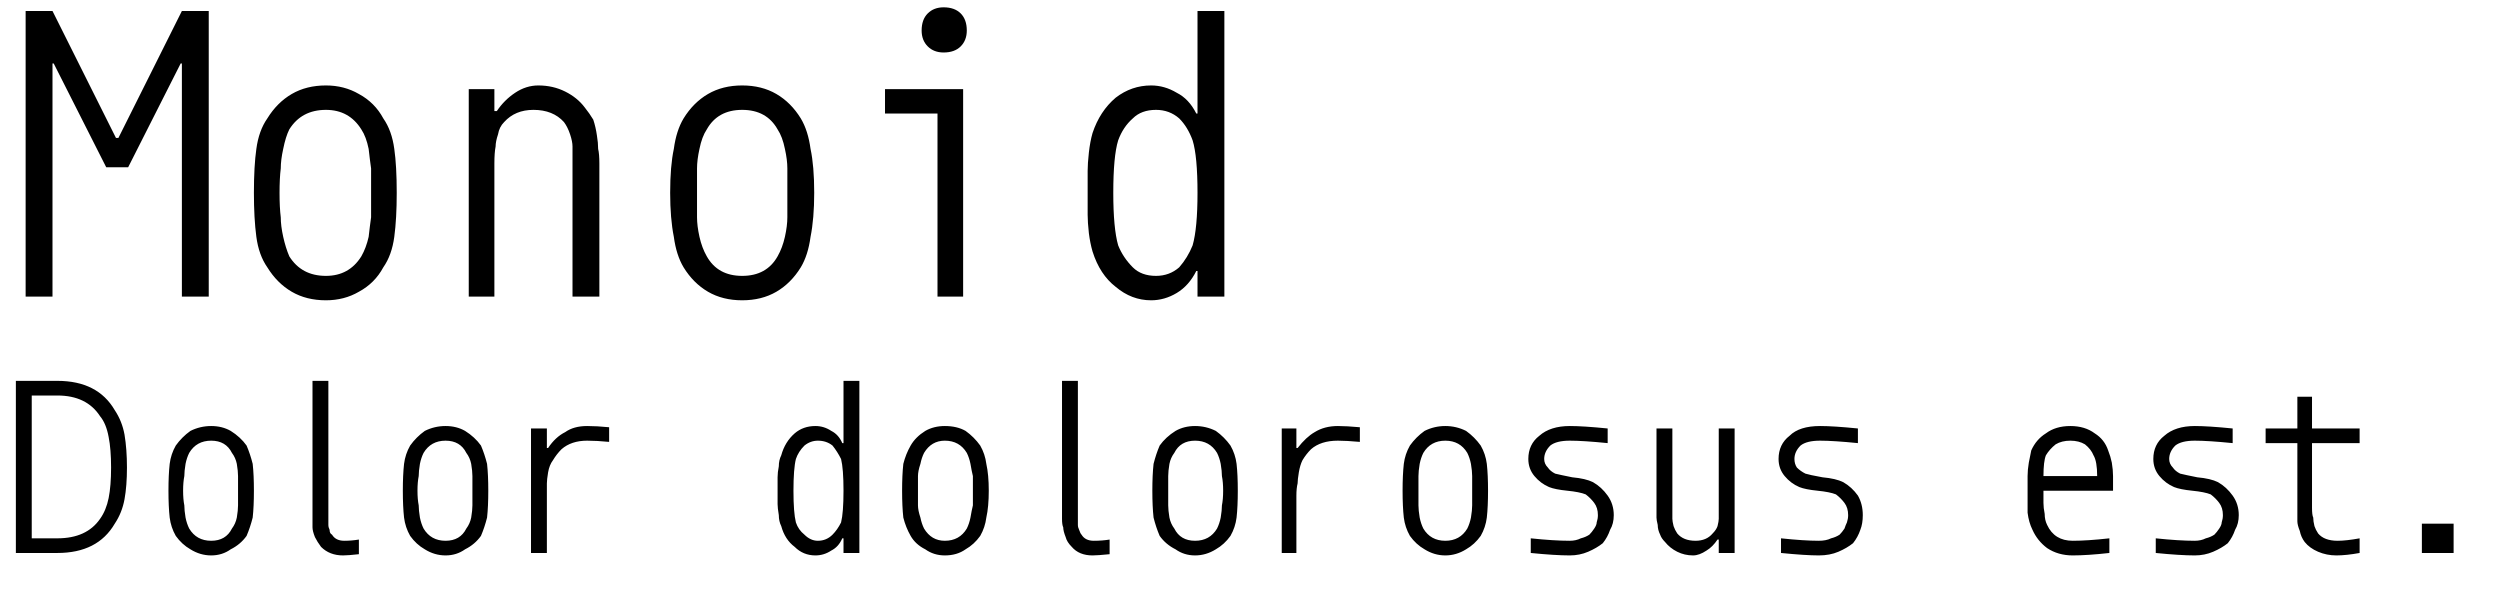
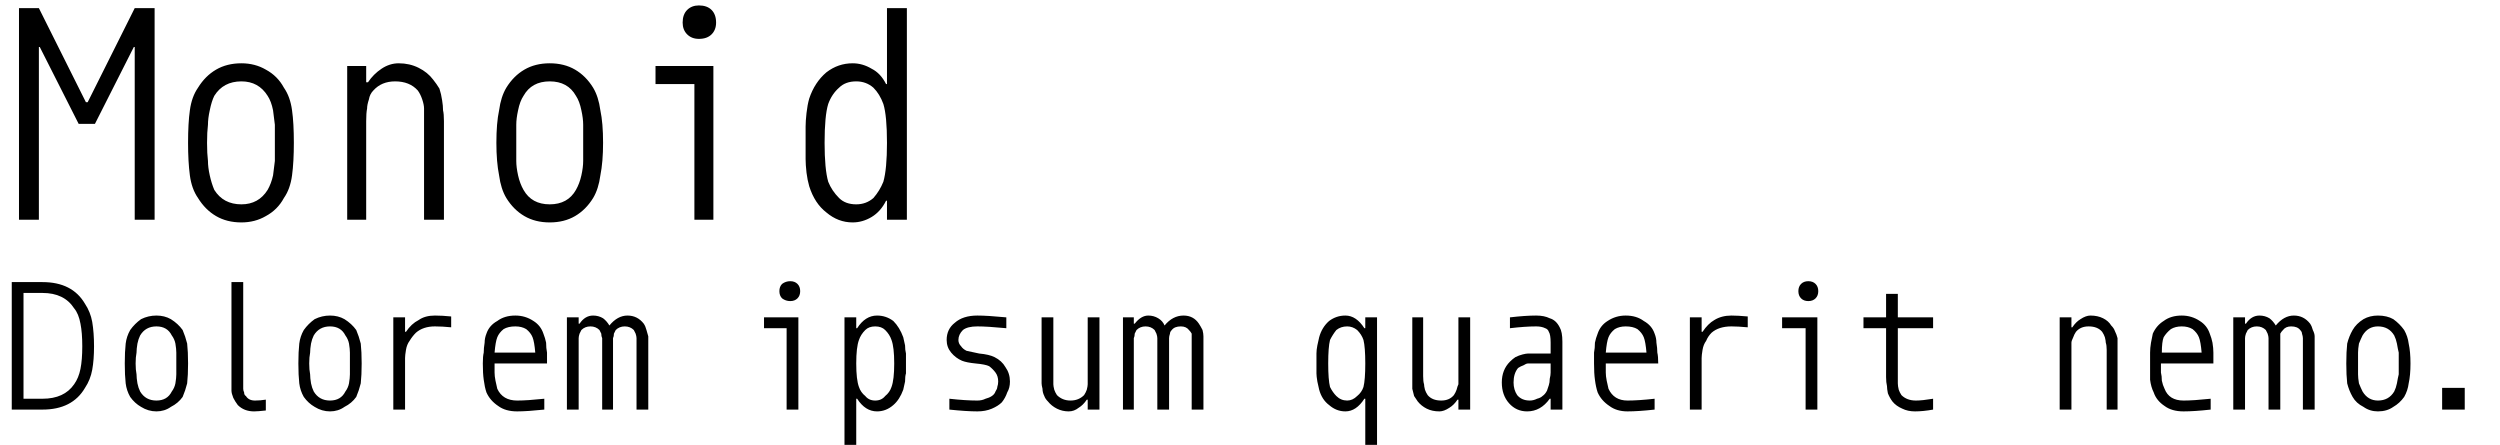
- <svg xmlns="http://www.w3.org/2000/svg" width="2048" height="492" viewBox="0 0 2048 492">
-   <path d="m43 243h-22v-234h22l52 104h2l52-104h22v234h-22v-191h-1l-43 85h-18l-43-85h-1zm196-166q12-7 28-7 15 0 27 7 13 7 20 20 7 10 9 25 2 14 2 36 0 21-2 36t-9 25q-7 13-20 20-12 7-27 7-16 0-28-7t-20-20q-7-10-9-25t-2-36q0-22 2-36 2-15 9-25 8-13 20-20zm57 29q-10-16-29-16-20 0-30 16-3 6-5 16-2 9-2 16-1 8-1 20t1 20q0 7 2 16t5 16q10 16 30 16 19 0 29-16 4-7 6-16 1-9 2-16 0-8 0-20t0-20q-1-7-2-16-2-10-6-16zm145-36q12 0 22 5t16 13q4 5 7 10 2 6 3 13 1 6 1 11 1 4 1 12v109h-22v-109q0-9 0-14 0-4-2-10t-5-10q-9-10-25-10-15 0-24 10-4 4-5 10-2 6-2 10-1 5-1 14v109h-21v-170h21v18h2q6-9 15-15t19-6zm139 7q12-7 28-7t28 7 20 20q6 10 8 25 3 14 3 36 0 21-3 36-2 15-8 25-8 13-20 20t-28 7-28-7-20-20q-6-10-8-25-3-15-3-36 0-22 3-36 2-15 8-25 8-13 20-20zm57 29q-9-16-29-16t-29 16q-4 6-6 16-2 9-2 16 0 8 0 20t0 20q0 7 2 16t6 16q9 16 29 16t29-16q4-7 6-16t2-16q0-8 0-20t0-20q0-7-2-16-2-10-6-16zm123-95q5-5 13-5 9 0 14 5t5 14q0 8-5 13t-14 5q-8 0-13-5t-5-13q0-9 5-14zm8 232v-150h-43v-20h64v170zm175-173q11 0 21 6 10 5 16 17h1v-84h22v234h-22v-21h-1q-6 12-16 18t-21 6q-16 0-29-11-13-10-19-29-2-7-3-15-1-9-1-15t0-18 0-18 1-15 3-16q6-18 19-29 13-10 29-10zm23 27q-8-7-19-7-12 0-19 7-8 7-12 18-4 13-4 43 0 29 4 43 4 10 12 18 7 7 19 7 11 0 19-7 7-8 11-18 4-14 4-43 0-30-4-43-4-11-11-18zm-919 215q33 0 47 24 6 9 8 20 2 12 2 27t-2 26-8 20q-14 24-47 24h-34v-141zm42 96q2-10 2-25t-2-25q-2-11-7-17-11-17-35-17h-21v117h21q24 0 35-16 5-7 7-17zm67-55q8-4 17-4t16 4q8 5 13 12 3 7 5 15 1 9 1 22t-1 22q-2 8-5 15-5 7-13 11-7 5-16 5t-17-5q-7-4-12-11-4-7-5-15-1-9-1-22t1-22q1-8 5-15 5-7 12-12zm34 18q-5-10-17-10t-18 10q-2 4-3 9-1 6-1 10-1 5-1 12t1 12q0 4 1 10 1 5 3 9 6 10 18 10t17-10q3-4 4-9 1-6 1-10 0-5 0-12t0-12q0-4-1-10-1-5-4-9zm104 83q-9 1-13 1-11 0-18-7-3-4-5-8-2-5-2-8 0-2 0-7v-113h13v113q0 3 0 5t1 4q0 3 2 4 3 5 10 5 6 0 12-1zm54-101q8-4 17-4t16 4q8 5 13 12 3 7 5 15 1 9 1 22t-1 22q-2 8-5 15-5 7-13 11-7 5-16 5t-17-5q-7-4-12-11-4-7-5-15-1-9-1-22t1-22q1-8 5-15 5-7 12-12zm34 18q-5-10-17-10t-18 10q-2 4-3 9-1 6-1 10-1 5-1 12t1 12q0 4 1 10 1 5 3 9 6 10 18 10t17-10q3-4 4-9 1-6 1-10 0-5 0-12t0-12q0-4-1-10-1-5-4-9zm99-10q-13 0-21 7-4 4-7 9-3 4-4 10t-1 9q0 4 0 10v47h-13v-102h13v16h1q6-9 14-13 7-5 18-5 8 0 18 1v12q-10-1-18-1zm187-12q7 0 13 4 6 3 9 10h1v-51h13v141h-13v-12h-1q-3 7-9 10-6 4-13 4-10 0-17-7-8-6-11-17-2-4-2-9-1-6-1-9 0-4 0-11t0-11 1-9q0-5 2-9 3-11 11-18 7-6 17-6zm14 16q-5-4-12-4-6 0-11 4-5 5-7 11-2 8-2 26t2 26q2 6 7 10 5 5 11 5 7 0 12-5 4-4 7-10 2-8 2-26t-2-26q-3-6-7-11zm76-12q7-4 16-4 10 0 17 4 7 5 12 12 4 7 5 15 2 9 2 22t-2 22q-1 8-5 15-5 7-12 11-7 5-17 5-9 0-16-5-8-4-12-11t-6-15q-1-9-1-22t1-22q2-8 6-15t12-12zm34 18q-6-10-18-10-11 0-17 10-2 4-3 9-2 6-2 10 0 5 0 12t0 12q0 4 2 10 1 5 3 9 6 10 17 10 12 0 18-10 2-4 3-9 1-6 2-10 0-5 0-12t0-12q-1-4-2-10-1-5-3-9zm117 83q-10 1-14 1-11 0-17-7-4-4-5-8-2-5-2-8-1-2-1-7v-113h13v113q0 3 0 5t1 4q1 3 2 4 3 5 10 5t13-1zm54-101q7-4 16-4t17 4q7 5 12 12 4 7 5 15 1 9 1 22t-1 22q-1 8-5 15-5 7-12 11-8 5-17 5t-16-5q-8-4-13-11-3-7-5-15-1-9-1-22t1-22q2-8 5-15 5-7 13-12zm34 18q-6-10-18-10t-17 10q-3 4-4 9-1 6-1 10 0 5 0 12t0 12q0 4 1 10 1 5 4 9 5 10 17 10t18-10q2-4 3-9 1-6 1-10 1-5 1-12t-1-12q0-4-1-10-1-5-3-9zm99-10q-14 0-22 7-4 4-7 9-2 4-3 10t-1 9q-1 4-1 10v47h-12v-102h12v16h1q7-9 14-13 8-5 19-5 7 0 18 1v12q-11-1-18-1zm71-8q8-4 17-4t17 4q7 5 12 12 4 7 5 15 1 9 1 22t-1 22q-1 8-5 15-5 7-12 11-8 5-17 5t-17-5q-7-4-12-11-4-7-5-15-1-9-1-22t1-22q1-8 5-15 5-7 12-12zm35 18q-6-10-18-10t-18 10q-2 4-3 9-1 6-1 10 0 5 0 12t0 12q0 4 1 10 1 5 3 9 6 10 18 10t18-10q2-4 3-9 1-6 1-10 0-5 0-12t0-12q0-4-1-10-1-5-3-9zm84 84q-12 0-32-2v-12q19 2 32 2 5 0 9-2 4-1 7-3 2-2 4-5t2-5q1-3 1-6 0-6-3-10t-7-7q-5-2-15-3t-15-3q-7-3-12-9t-5-14q0-12 9-19 9-8 25-8 11 0 31 2v12q-20-2-31-2t-16 4q-5 5-5 11 0 4 3 7 2 3 6 5 4 1 14 3 11 1 17 4 7 4 12 11t5 16q0 7-3 12-2 6-6 11-5 4-12 7t-15 3zm101 0q-7 0-13-3t-10-8q-3-3-4-6-2-4-2-8-1-4-1-6 0-3 0-8v-65h13v65q0 6 0 9 0 2 1 6 1 3 3 6 5 6 15 6 9 0 14-6 3-3 4-6 1-4 1-6 0-3 0-9v-65h13v102h-13v-11h-1q-4 6-9 9-6 4-11 4zm103 0q-11 0-31-2v-12q19 2 31 2 6 0 10-2 4-1 7-3 2-2 4-5 1-3 2-5 1-3 1-6 0-6-3-10t-7-7q-5-2-15-3t-15-3q-7-3-12-9t-5-14q0-12 9-19 8-8 25-8 11 0 31 2v12q-20-2-31-2t-16 4q-5 5-5 11 0 4 2 7 3 3 7 5 3 1 14 3 11 1 17 4 7 4 12 11 4 7 4 16 0 7-2 12-2 6-6 11-5 4-12 7t-16 3zm218-91q-5-3-12-3t-12 3q-5 4-8 9-2 5-2 17h44q0-12-3-17-2-5-7-9zm-32-9q8-6 20-6t20 6q8 5 11 14 2 5 3 10 1 6 1 11 0 4 0 12h-57q0 7 0 10 0 4 1 9 0 5 2 9 6 13 21 13 12 0 30-2v12q-18 2-30 2t-21-6q-8-6-12-15-3-6-4-14 0-7 0-18 0-8 0-12 0-5 1-11 1-5 2-10 4-9 12-14zm122 100q-12 0-32-2v-12q19 2 32 2 5 0 9-2 4-1 7-3 2-2 4-5t2-5q1-3 1-6 0-6-3-10t-7-7q-5-2-15-3t-15-3q-7-3-12-9t-5-14q0-12 9-19 9-8 25-8 11 0 31 2v12q-20-2-31-2t-16 4q-5 5-5 11 0 4 3 7 2 3 6 5 4 1 14 3 11 1 17 4 7 4 12 11t5 16q0 7-3 12-2 6-6 11-5 4-12 7t-15 3zm135-2q-11 2-19 2t-15-3-11-8q-3-4-4-9-2-5-2-8 0-4 0-10v-54h-26v-12h26v-26h12v26h39v12h-39v53q0 6 1 8 0 3 1 7 1 3 3 6 5 6 16 6 7 0 18-2zm51-24h26v24h-26z" />
+ <svg xmlns="http://www.w3.org/2000/svg" width="2765" height="492" viewBox="0 0 2765 492">
+   <path d="m43 243h-22v-234h22l52 104h2l52-104h22v234h-22v-191h-1l-43 85h-18l-43-85h-1zm196-166q12-7 28-7 15 0 27 7 13 7 20 20 7 10 9 25 2 14 2 36 0 21-2 36t-9 25q-7 13-20 20-12 7-27 7-16 0-28-7t-20-20q-7-10-9-25t-2-36q0-22 2-36 2-15 9-25 8-13 20-20zm57 29q-10-16-29-16-20 0-30 16-3 6-5 16-2 9-2 16-1 8-1 20t1 20q0 7 2 16t5 16q10 16 30 16 19 0 29-16 4-7 6-16 1-9 2-16 0-8 0-20t0-20q-1-7-2-16-2-10-6-16zm145-36q12 0 22 5t16 13q4 5 7 10 2 6 3 13 1 6 1 11 1 4 1 12v109h-22v-109q0-9 0-14 0-4-2-10t-5-10q-9-10-25-10-15 0-24 10-4 4-5 10-2 6-2 10-1 5-1 14v109h-21v-170h21v18h2q6-9 15-15t19-6zm139 7q12-7 28-7t28 7 20 20q6 10 8 25 3 14 3 36 0 21-3 36-2 15-8 25-8 13-20 20t-28 7-28-7-20-20q-6-10-8-25-3-15-3-36 0-22 3-36 2-15 8-25 8-13 20-20zm57 29q-9-16-29-16t-29 16q-4 6-6 16-2 9-2 16 0 8 0 20t0 20q0 7 2 16t6 16q9 16 29 16t29-16q4-7 6-16t2-16q0-8 0-20t0-20q0-7-2-16-2-10-6-16zm123-95q5-5 13-5 9 0 14 5t5 14q0 8-5 13t-14 5q-8 0-13-5t-5-13q0-9 5-14zm8 232v-150h-43v-20h64v170zm175-173q11 0 21 6 10 5 16 17h1v-84h22v234h-22v-21h-1q-6 12-16 18t-21 6q-16 0-29-11-13-10-19-29-2-7-3-15-1-9-1-15t0-18 0-18 1-15 3-16q6-18 19-29 13-10 29-10zm23 27q-8-7-19-7-12 0-19 7-8 7-12 18-4 13-4 43 0 29 4 43 4 10 12 18 7 7 19 7 11 0 19-7 7-8 11-18 4-14 4-43 0-30-4-43-4-11-11-18zm-919 215q33 0 47 24 6 9 8 20 2 12 2 27t-2 26-8 20q-14 24-47 24h-34v-141zm42 96q2-10 2-25t-2-25q-2-11-7-17-11-17-35-17h-21v117h21q24 0 35-16 5-7 7-17zm67-55q8-4 17-4t16 4q8 5 13 12 3 7 5 15 1 9 1 22t-1 22q-2 8-5 15-5 7-13 11-7 5-16 5t-17-5q-7-4-12-11-4-7-5-15-1-9-1-22t1-22q1-8 5-15 5-7 12-12zm34 18q-5-10-17-10t-18 10q-2 4-3 9-1 6-1 10-1 5-1 12t1 12q0 4 1 10 1 5 3 9 6 10 18 10t17-10q3-4 4-9 1-6 1-10 0-5 0-12t0-12q0-4-1-10-1-5-4-9zm104 83q-9 1-13 1-11 0-18-7-3-4-5-8-2-5-2-8 0-2 0-7v-113h13v113q0 3 0 5t1 4q0 3 2 4 3 5 10 5 6 0 12-1zm54-101q8-4 17-4t16 4q8 5 13 12 3 7 5 15 1 9 1 22t-1 22q-2 8-5 15-5 7-13 11-7 5-16 5t-17-5q-7-4-12-11-4-7-5-15-1-9-1-22t1-22q1-8 5-15 5-7 12-12zm34 18q-5-10-17-10t-18 10q-2 4-3 9-1 6-1 10-1 5-1 12t1 12q0 4 1 10 1 5 3 9 6 10 18 10t17-10q3-4 4-9 1-6 1-10 0-5 0-12t0-12q0-4-1-10-1-5-4-9zm99-10q-13 0-21 7-4 4-7 9-3 4-4 10t-1 9q0 4 0 10v47h-13v-102h13v16h1q6-9 14-13 7-5 18-5 8 0 18 1v12q-10-1-18-1zm101 3q-5-3-12-3-8 0-13 3-5 4-7 9t-3 17h45q-1-12-3-17t-7-9zm-32-9q8-6 20-6 11 0 20 6 8 5 11 14 2 5 3 10 0 6 1 11 0 4 0 12h-58q0 7 0 10 0 4 1 9t2 9q6 13 22 13 11 0 30-2v12q-19 2-30 2-13 0-21-6-9-6-13-15-2-6-3-14-1-7-1-18 0-8 1-12 0-5 1-11 0-5 2-10 3-9 12-14zm106-6q6 0 11 3 4 3 7 8 9-11 20-11t18 9q2 3 3 7t2 7q0 3 0 8v73h-13v-73q0-4 0-6t-1-5q-1-2-2-4-4-4-10-4t-10 4q-1 2-2 4 0 3-1 5 0 2 0 6v73h-12v-73q0-4 0-6-1-2-1-5-1-2-2-4-4-4-10-4t-10 4q-1 2-2 4-1 3-1 5t0 6v73h-13v-102h13v7h1q6-9 15-9zm209-35q4-3 9-3t8 3 3 8-3 8-8 3-9-3q-3-3-3-8t3-8zm5 139v-90h-25v-12h38v102zm100 2q-13 0-22-14h-1v51h-13v-141h13v12h1q9-14 22-14 10 0 18 6 7 7 11 18 1 4 2 9 0 5 1 9 0 4 0 11t0 11q-1 3-1 9-1 5-2 9-4 11-11 17-8 7-18 7zm-13-17q4 5 11 5t11-5q5-4 7-10 3-8 3-26t-3-26q-2-6-7-11-4-4-11-4t-11 4q-5 5-7 11-3 8-3 26t3 26q2 6 7 10zm124 17q-12 0-31-2v-12q18 2 31 2 5 0 9-2 4-1 7-3t4-5q2-3 2-5 1-3 1-6 0-6-3-10t-7-7q-4-2-15-3-10-1-15-3-7-3-12-9t-5-14q0-12 9-19 9-8 25-8 11 0 32 2v12q-21-2-32-2t-16 4q-5 5-5 11 0 4 3 7 2 3 6 5 4 1 14 3 11 1 17 4 8 4 12 11 5 7 5 16 0 7-3 12-2 6-6 11-4 4-11 7t-16 3zm101 0q-7 0-13-3t-10-8q-3-3-4-6-2-4-2-8-1-4-1-6 0-3 0-8v-65h13v65q0 6 0 9 0 2 1 6 1 3 3 6 6 6 15 6t15-6q2-3 3-6 1-4 1-6 0-3 0-9v-65h13v102h-13v-11h-1q-4 6-9 9-5 4-11 4zm88-106q6 0 11 3t7 8q9-11 21-11 11 0 17 9 2 3 4 7 1 4 1 7t0 8v73h-13v-73q0-4 0-6t0-5q-1-2-3-4-3-4-9-4-7 0-10 4-2 2-2 4-1 3-1 5t0 6v73h-13v-73q0-4 0-6t-1-5q-1-2-2-4-4-4-10-4t-10 4q-1 2-2 4 0 3-1 5 0 2 0 6v73h-12v-102h12v7h1q7-9 15-9zm218 106q-10 0-18-7-8-6-11-17-1-4-2-9-1-6-1-9 0-4 0-11t0-11 1-9 2-9q3-11 11-18 8-6 18-6 12 0 21 14h1v-12h13v141h-13v-51h-1q-9 14-21 14zm-10-17q5 5 12 5 6 0 11-5 5-4 7-10 2-8 2-26t-2-26q-2-6-7-11-5-4-11-4-7 0-12 4-4 5-7 11-2 8-2 26t2 26q3 6 7 10zm114 17q-8 0-14-3t-10-8q-2-3-4-6-1-4-2-8 0-4 0-6 0-3 0-8v-65h12v65q0 6 1 9 0 2 1 6 1 3 3 6 5 6 15 6 9 0 14-6 2-3 3-6 1-4 2-6 0-3 0-9v-65h13v102h-13v-11h-1q-4 6-9 9-6 4-11 4zm123-53h-19q-4 0-6 0t-5 2q-3 1-6 3-5 6-5 16 0 8 4 14 5 6 14 6 4 0 8-2 4-1 6-3 3-2 5-6 1-3 2-6t1-7q1-4 1-7 0-2 0-6zm-16-53q9 0 15 3 7 2 11 10 3 5 3 16v75h-13v-12h-1q-10 14-25 14-12 0-20-9t-8-23 9-23q3-3 6-5 4-2 8-3t6-1 6 0h19v-12q0-9-2-12-1-3-4-4-4-2-10-2-12 0-29 2v-12q17-2 29-2zm112 15q-5-3-13-3-7 0-12 3-5 4-7 9t-3 17h45q-1-12-3-17t-7-9zm-33-9q9-6 20-6 12 0 20 6 9 5 12 14 2 5 2 10 1 6 1 11 1 4 1 12h-58q0 7 0 10 0 4 1 9t2 9q6 13 21 13 12 0 30-2v12q-18 2-30 2t-20-6q-9-6-13-15-2-6-3-14-1-7-1-18 0-8 0-12 1-5 1-11 1-5 3-10 3-9 11-14zm137 6q-14 0-22 7-4 4-6 9-3 4-4 10t-1 9q0 4 0 10v47h-13v-102h13v16h1q6-9 13-13 8-5 19-5 7 0 18 1v12q-11-1-18-1zm77-47q3-3 8-3t8 3 3 8-3 8-8 3-8-3-3-8 3-8zm5 139v-90h-26v-12h39v102zm141 0q-11 2-20 2-8 0-14-3-7-3-11-8-3-4-5-9-1-5-1-8-1-4-1-10v-54h-25v-12h25v-26h13v26h39v12h-39v53q0 6 0 8 0 3 1 7 1 3 3 6 6 6 16 6 7 0 19-2zm174-104q8 0 14 3t9 8q3 3 4 6 2 4 3 8 0 4 0 6 0 3 0 7v66h-12v-66q0-5-1-8 0-2-1-6-1-3-3-6-5-6-15-6-9 0-14 6-2 3-3 6-2 4-2 6 0 3 0 8v66h-13v-102h13v11h1q4-6 9-9 6-4 11-4zm113 15q-5-3-12-3t-12 3q-5 4-8 9-2 5-2 17h44q-1-12-3-17t-7-9zm-32-9q8-6 20-6 11 0 20 6 8 5 11 14 2 5 3 10 1 6 1 11 0 4 0 12h-58q0 7 0 10 1 4 1 9 1 5 3 9 5 13 21 13 11 0 30-2v12q-18 2-30 2-13 0-21-6-9-6-12-15-3-6-4-14 0-7 0-18 0-8 0-12 0-5 1-11 1-5 2-10 4-9 12-14zm106-6q6 0 11 3 4 3 7 8 9-11 20-11t18 9q2 3 3 7 2 4 2 7t0 8v73h-13v-73q0-4 0-6t-1-5q0-2-2-4-3-4-10-4-6 0-9 4-2 2-3 4 0 3 0 5t0 6v73h-13v-73q0-4 0-6t-1-5q-1-2-2-4-4-4-10-4t-10 4q-1 2-2 4-1 3-1 5t0 6v73h-13v-102h13v7h1q6-9 15-9zm115 4q7-4 16-4 10 0 17 4 7 5 12 12 4 7 5 15 2 9 2 22t-2 22q-1 8-5 15-5 7-12 11-7 5-17 5-9 0-16-5-8-4-12-11t-6-15q-1-9-1-22t1-22q2-8 6-15t12-12zm34 18q-6-10-18-10-11 0-17 10-2 4-4 9-1 6-1 10 0 5 0 12t0 12q0 4 1 10 2 5 4 9 6 10 17 10 12 0 18-10 2-4 3-9 1-6 2-10 0-5 0-12t0-12q-1-4-2-10-1-5-3-9zm53 58h25v24h-25z" />
</svg>
